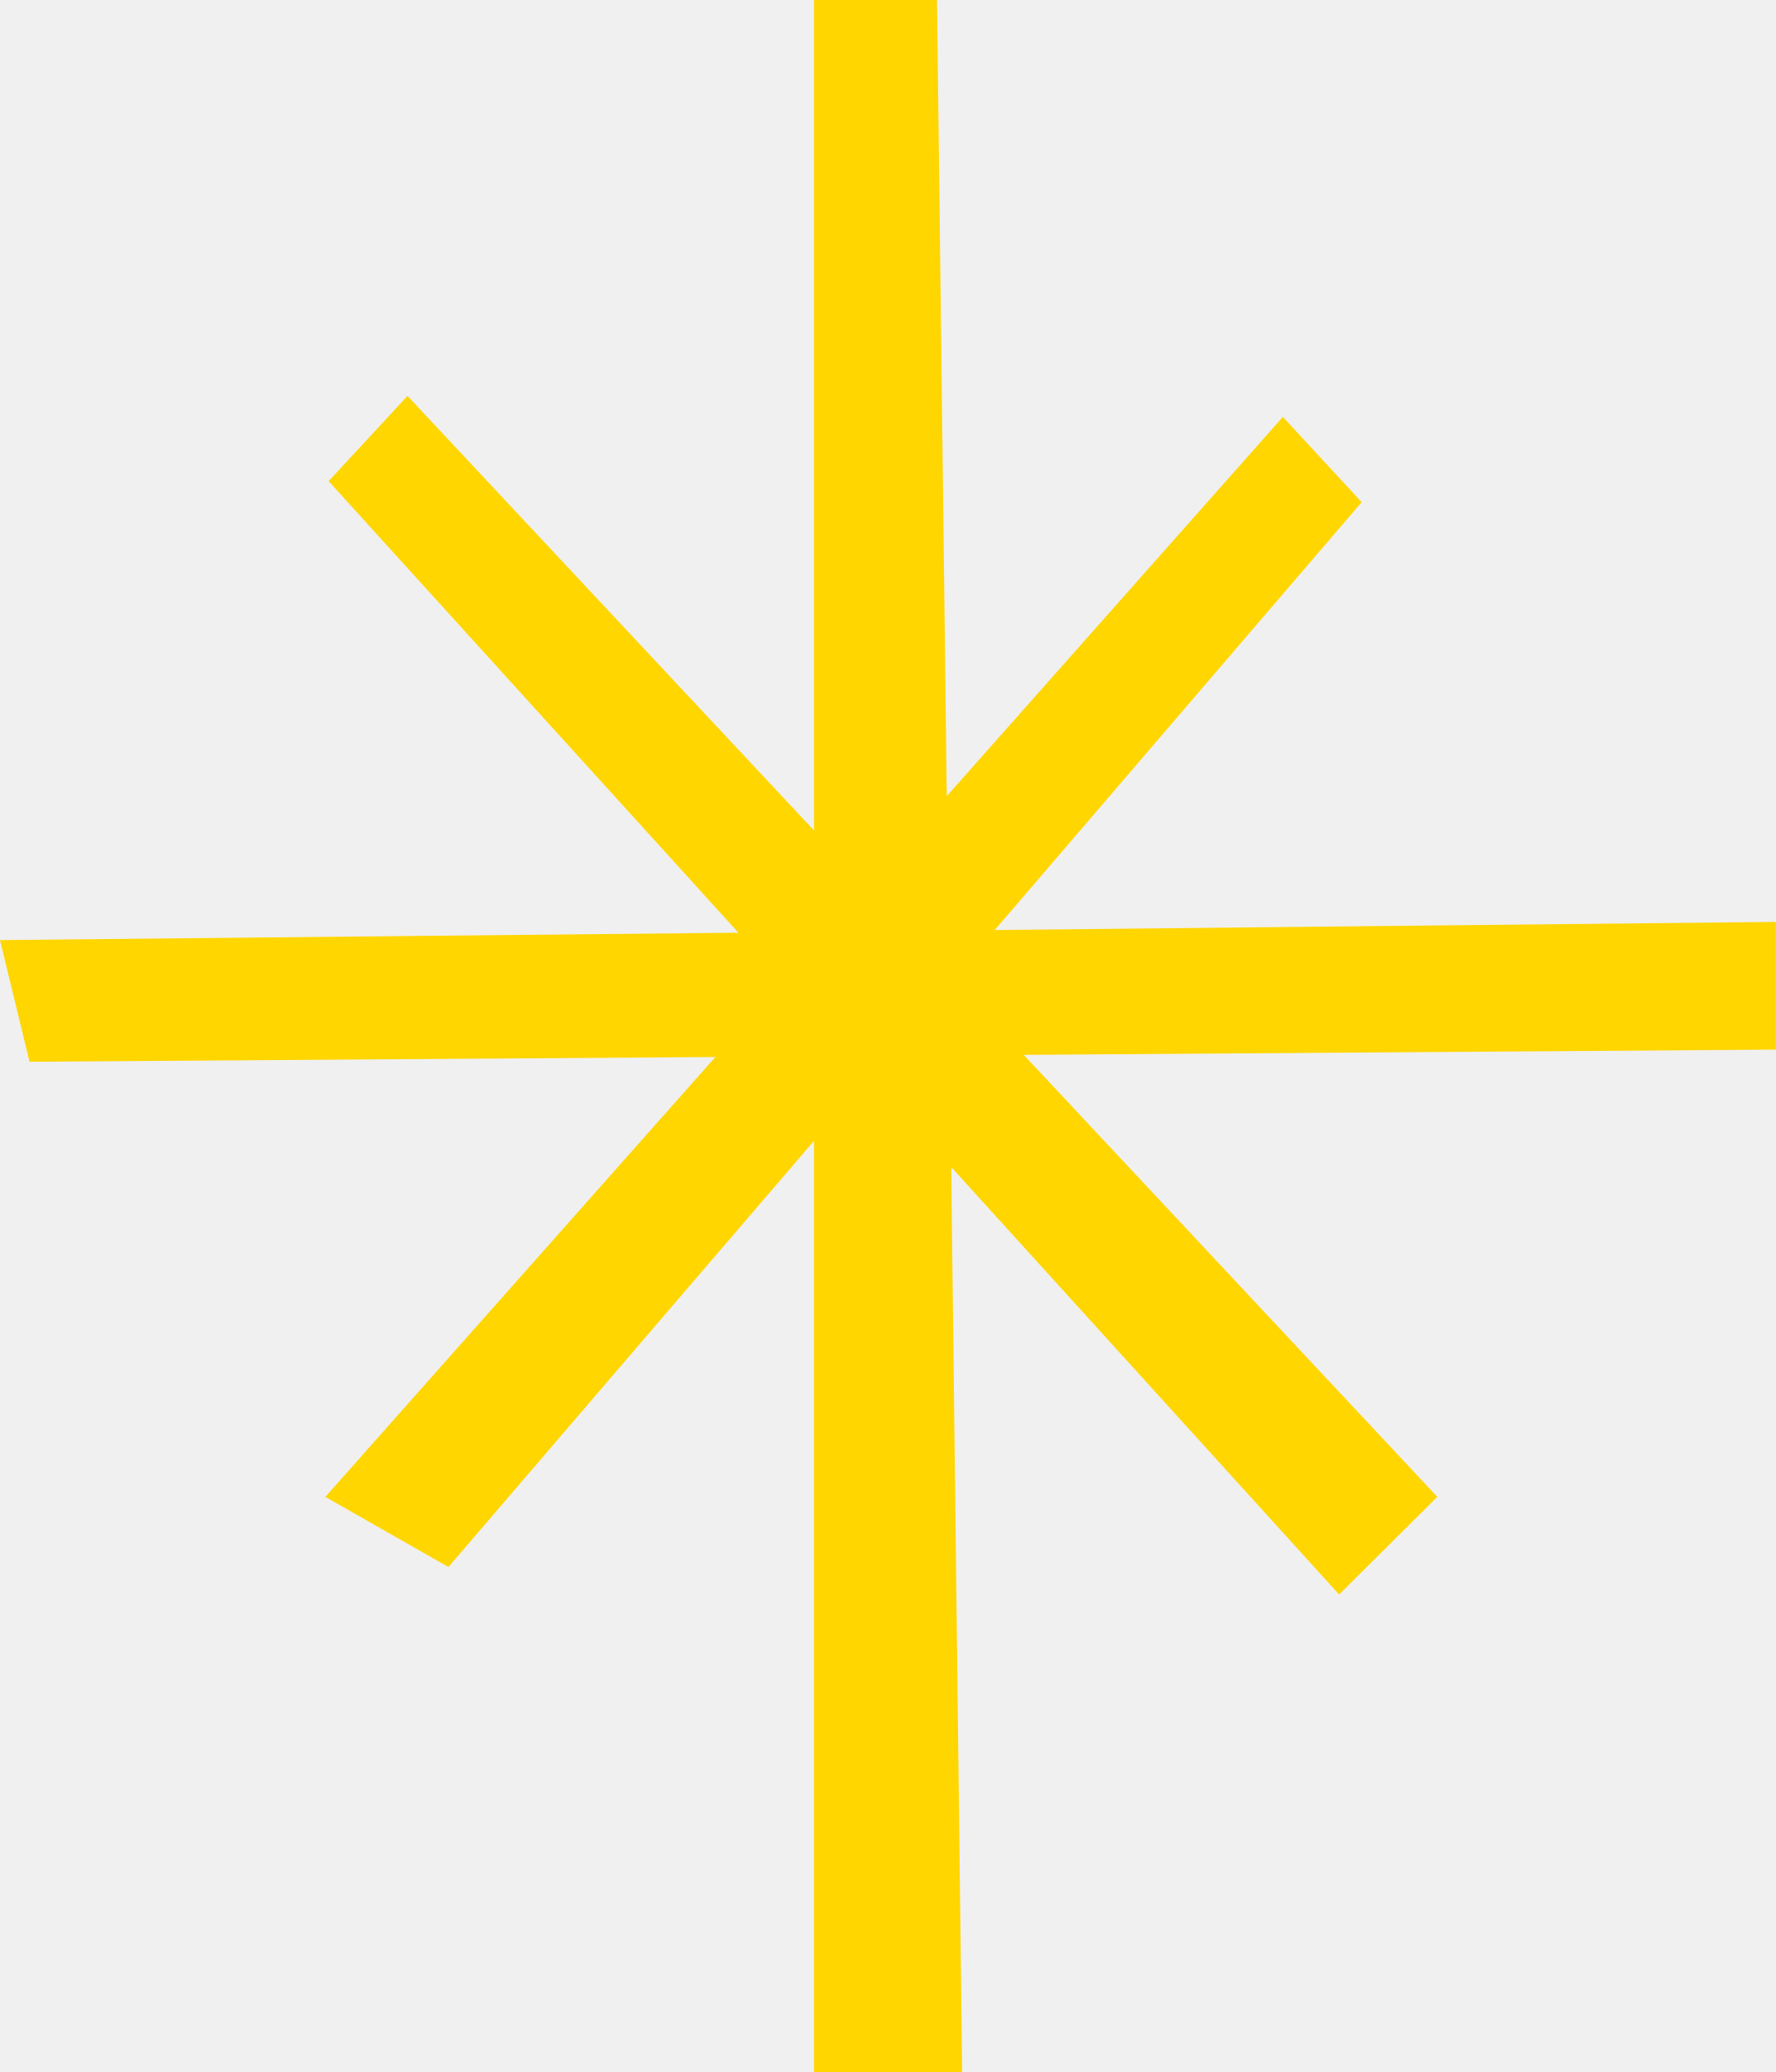
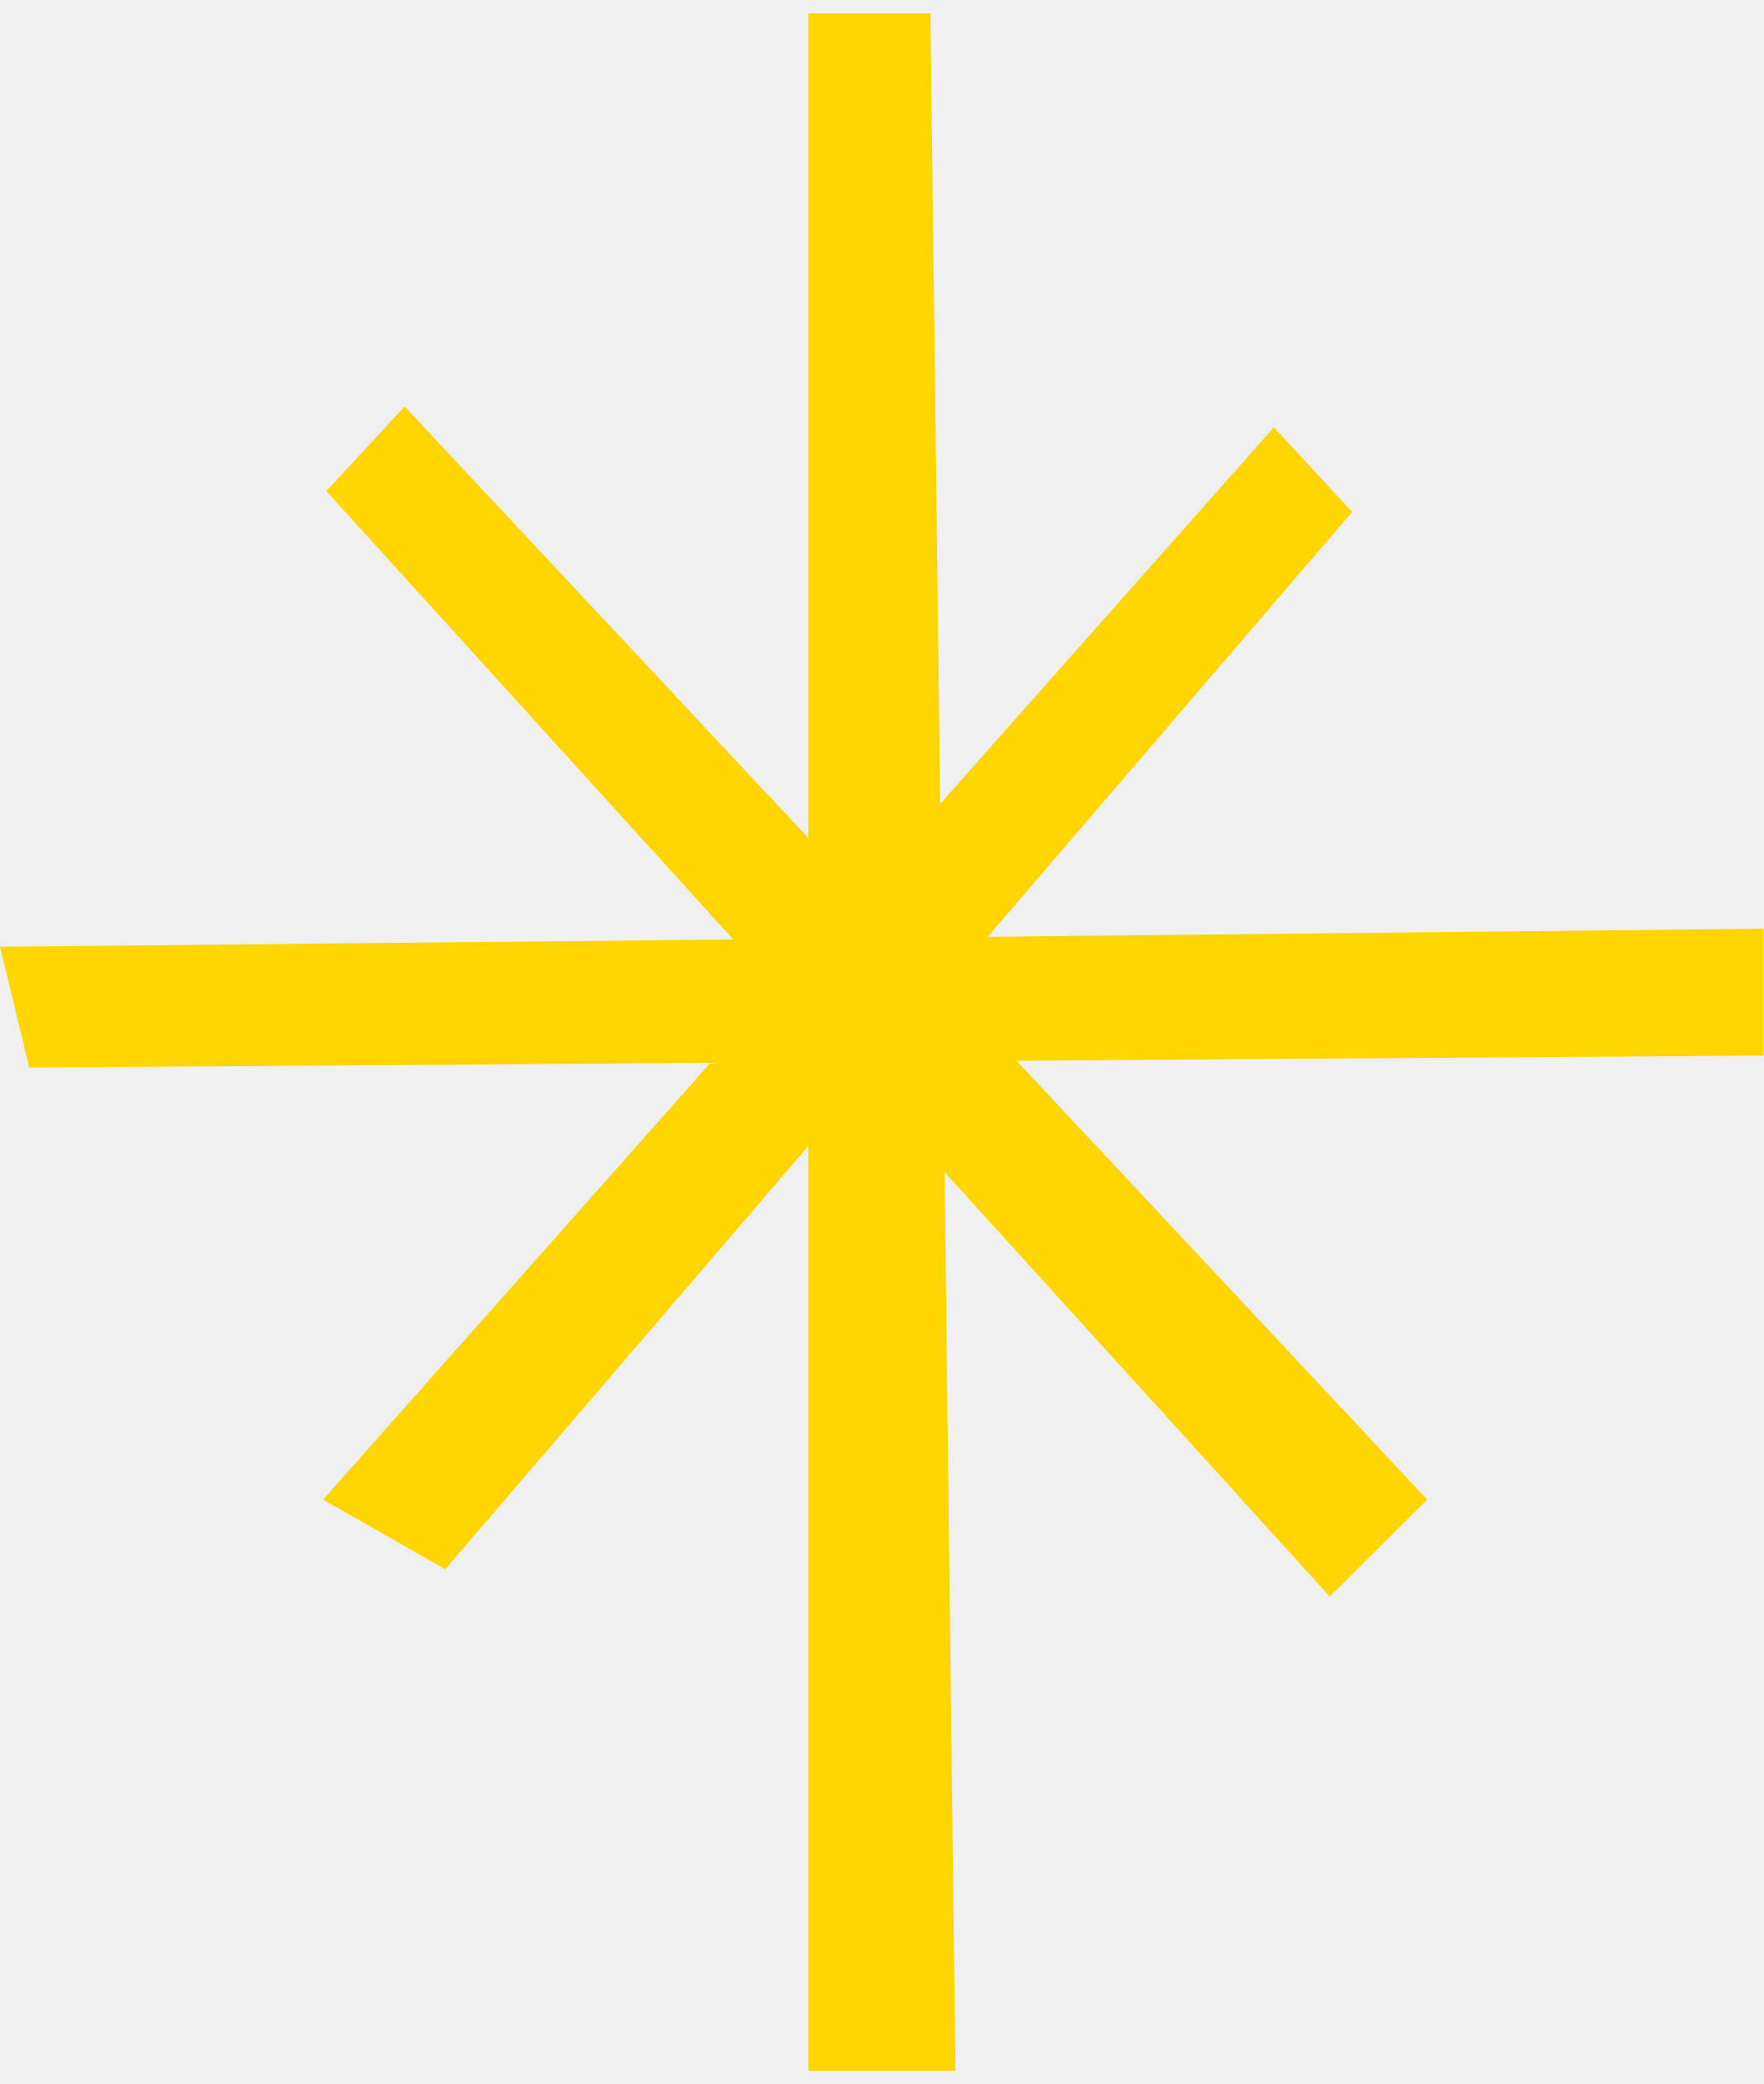
- <svg xmlns="http://www.w3.org/2000/svg" width="24" height="28" viewBox="0 0 24 28" fill="none">
+ <svg xmlns="http://www.w3.org/2000/svg" width="22" height="26" viewBox="0 0 24 28" fill="none">
  <g clip-path="url(#clip0_2_3292)">
    <path d="M24 12.458L13.443 12.568L18.402 6.786L17.337 5.634L12.795 10.759L12.663 0H11.001V11.223L5.507 5.35L4.441 6.502L9.979 12.604L0 12.704L0.399 14.348L9.668 14.284L4.397 20.228L6.06 21.176L11.001 15.416V28H13.003L12.855 15.771L18.097 21.547L19.424 20.228L13.835 14.255L24 14.184V12.458Z" fill="#FFD600" />
  </g>
  <defs>
    <clipPath id="clip0_2_3292">
      <rect width="28" height="24" fill="white" transform="translate(0 28) rotate(-90)" />
    </clipPath>
  </defs>
</svg>
